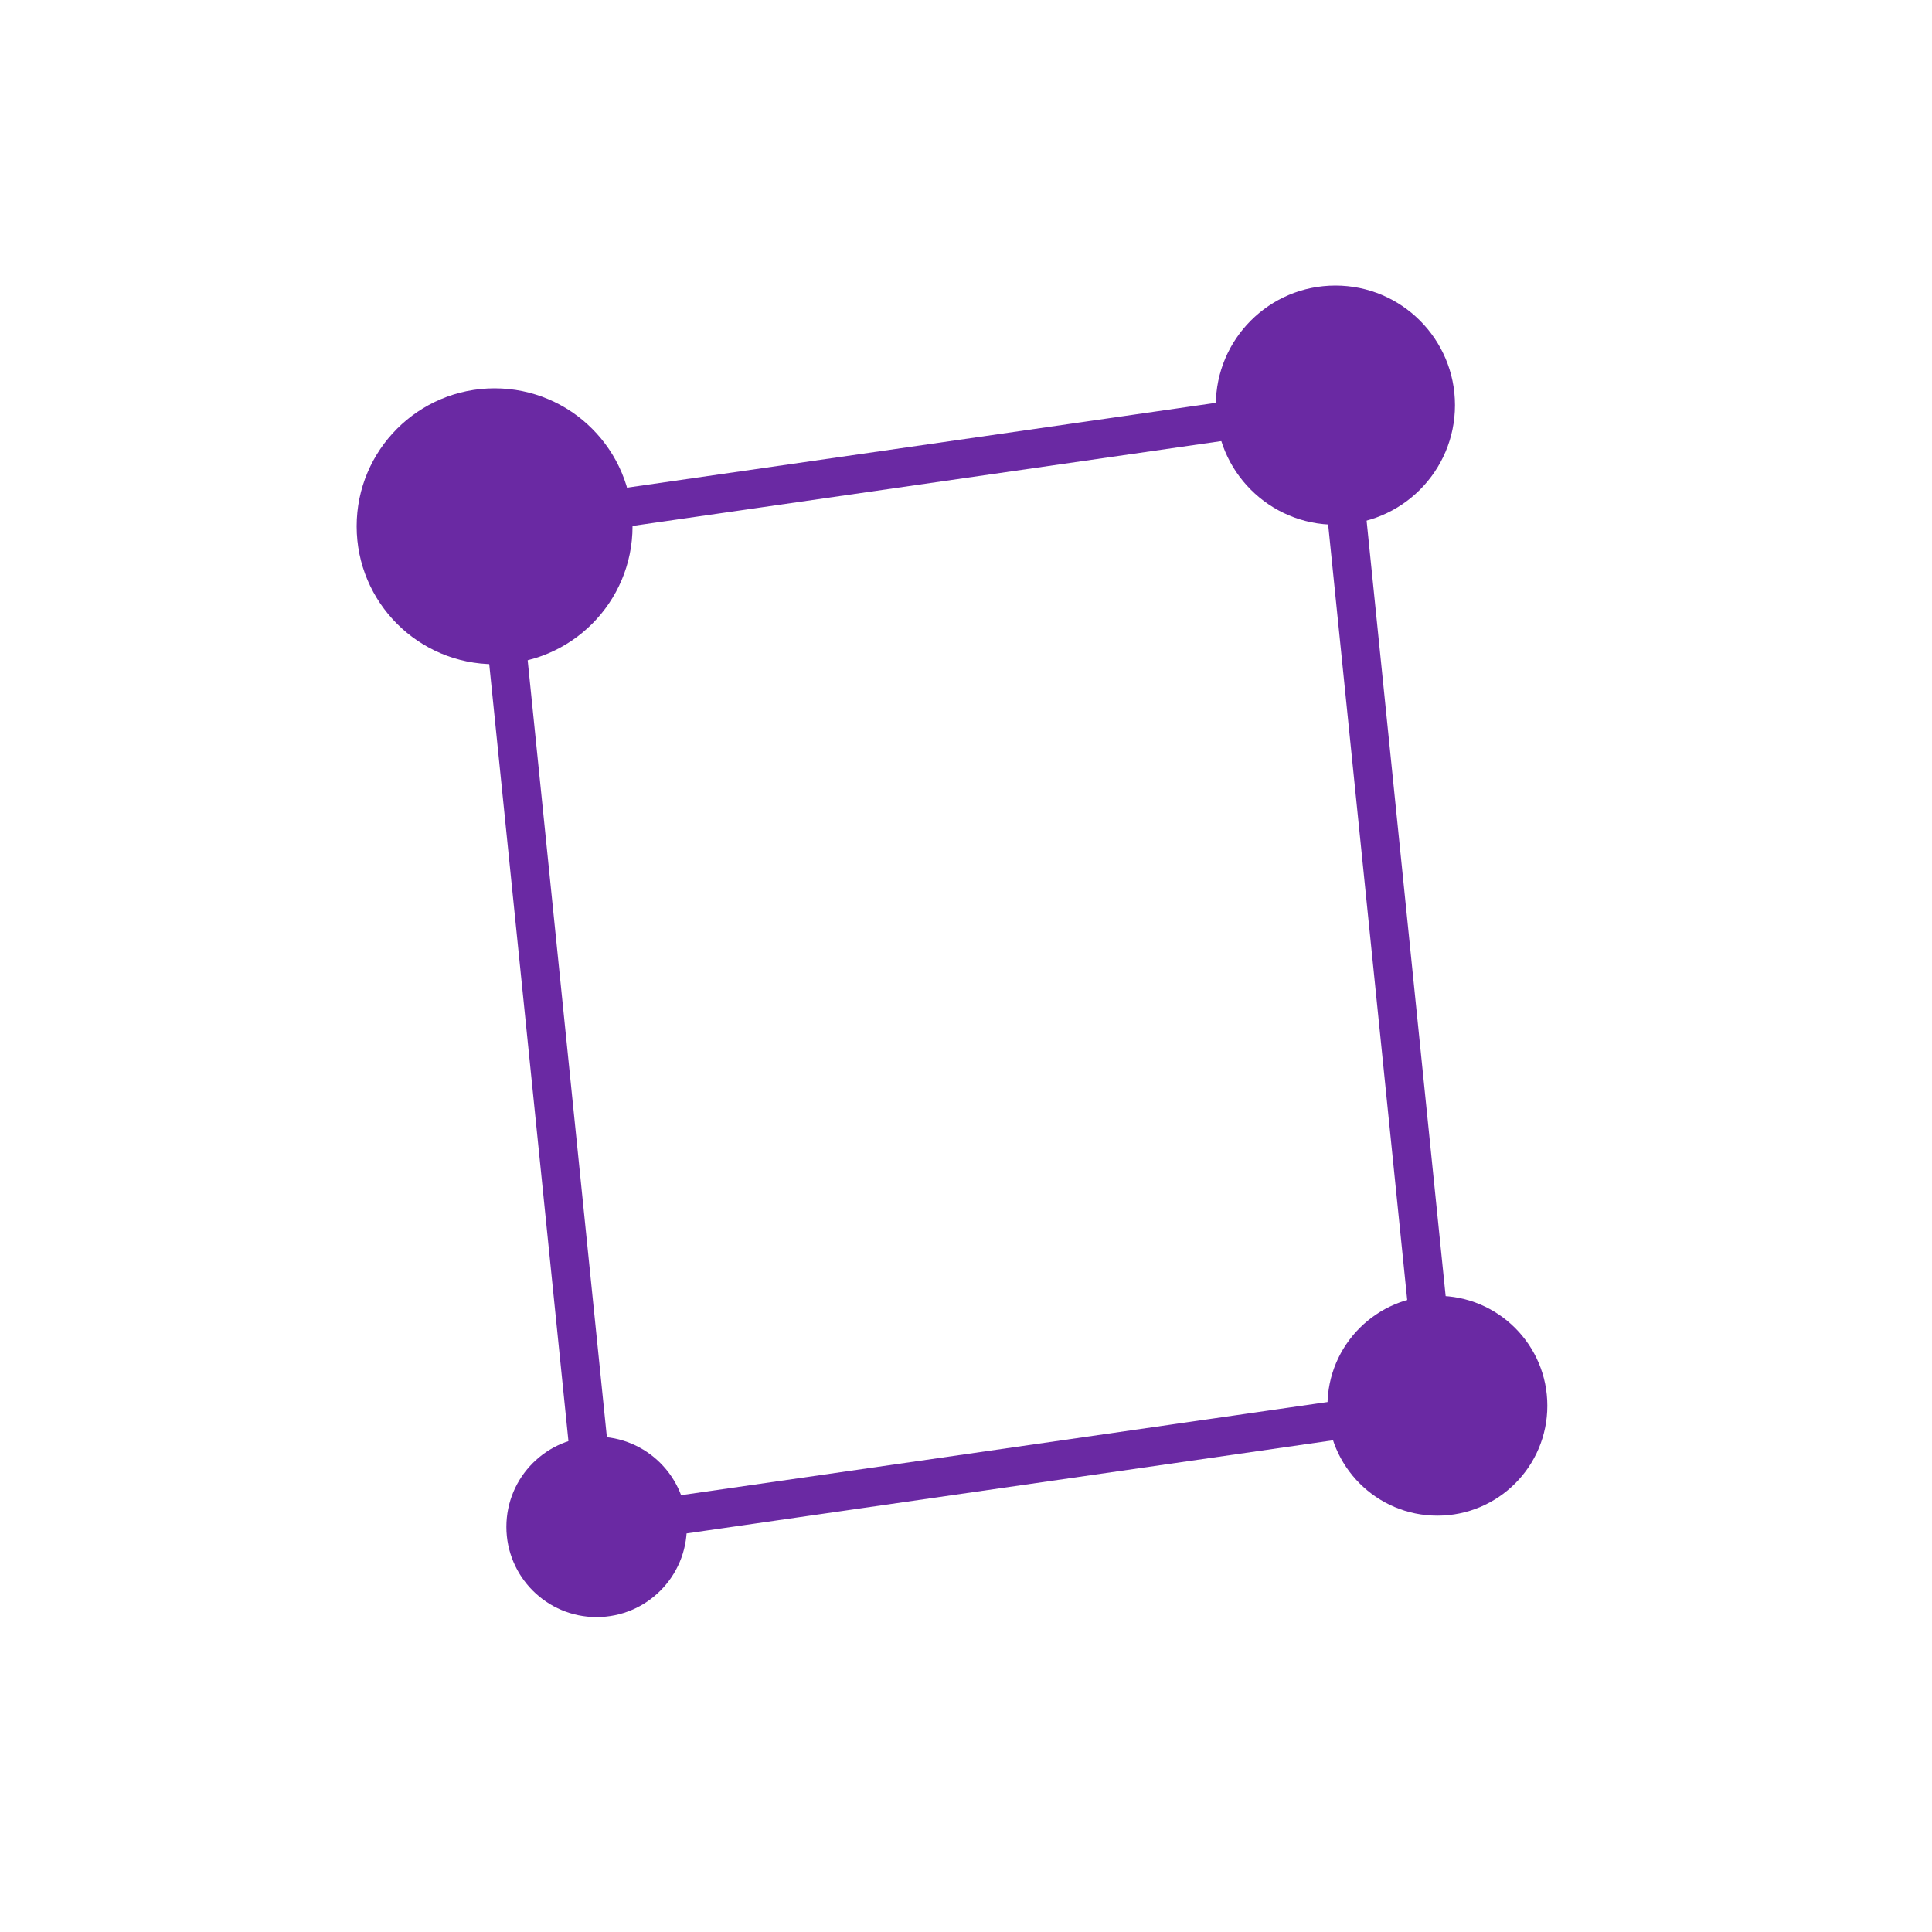
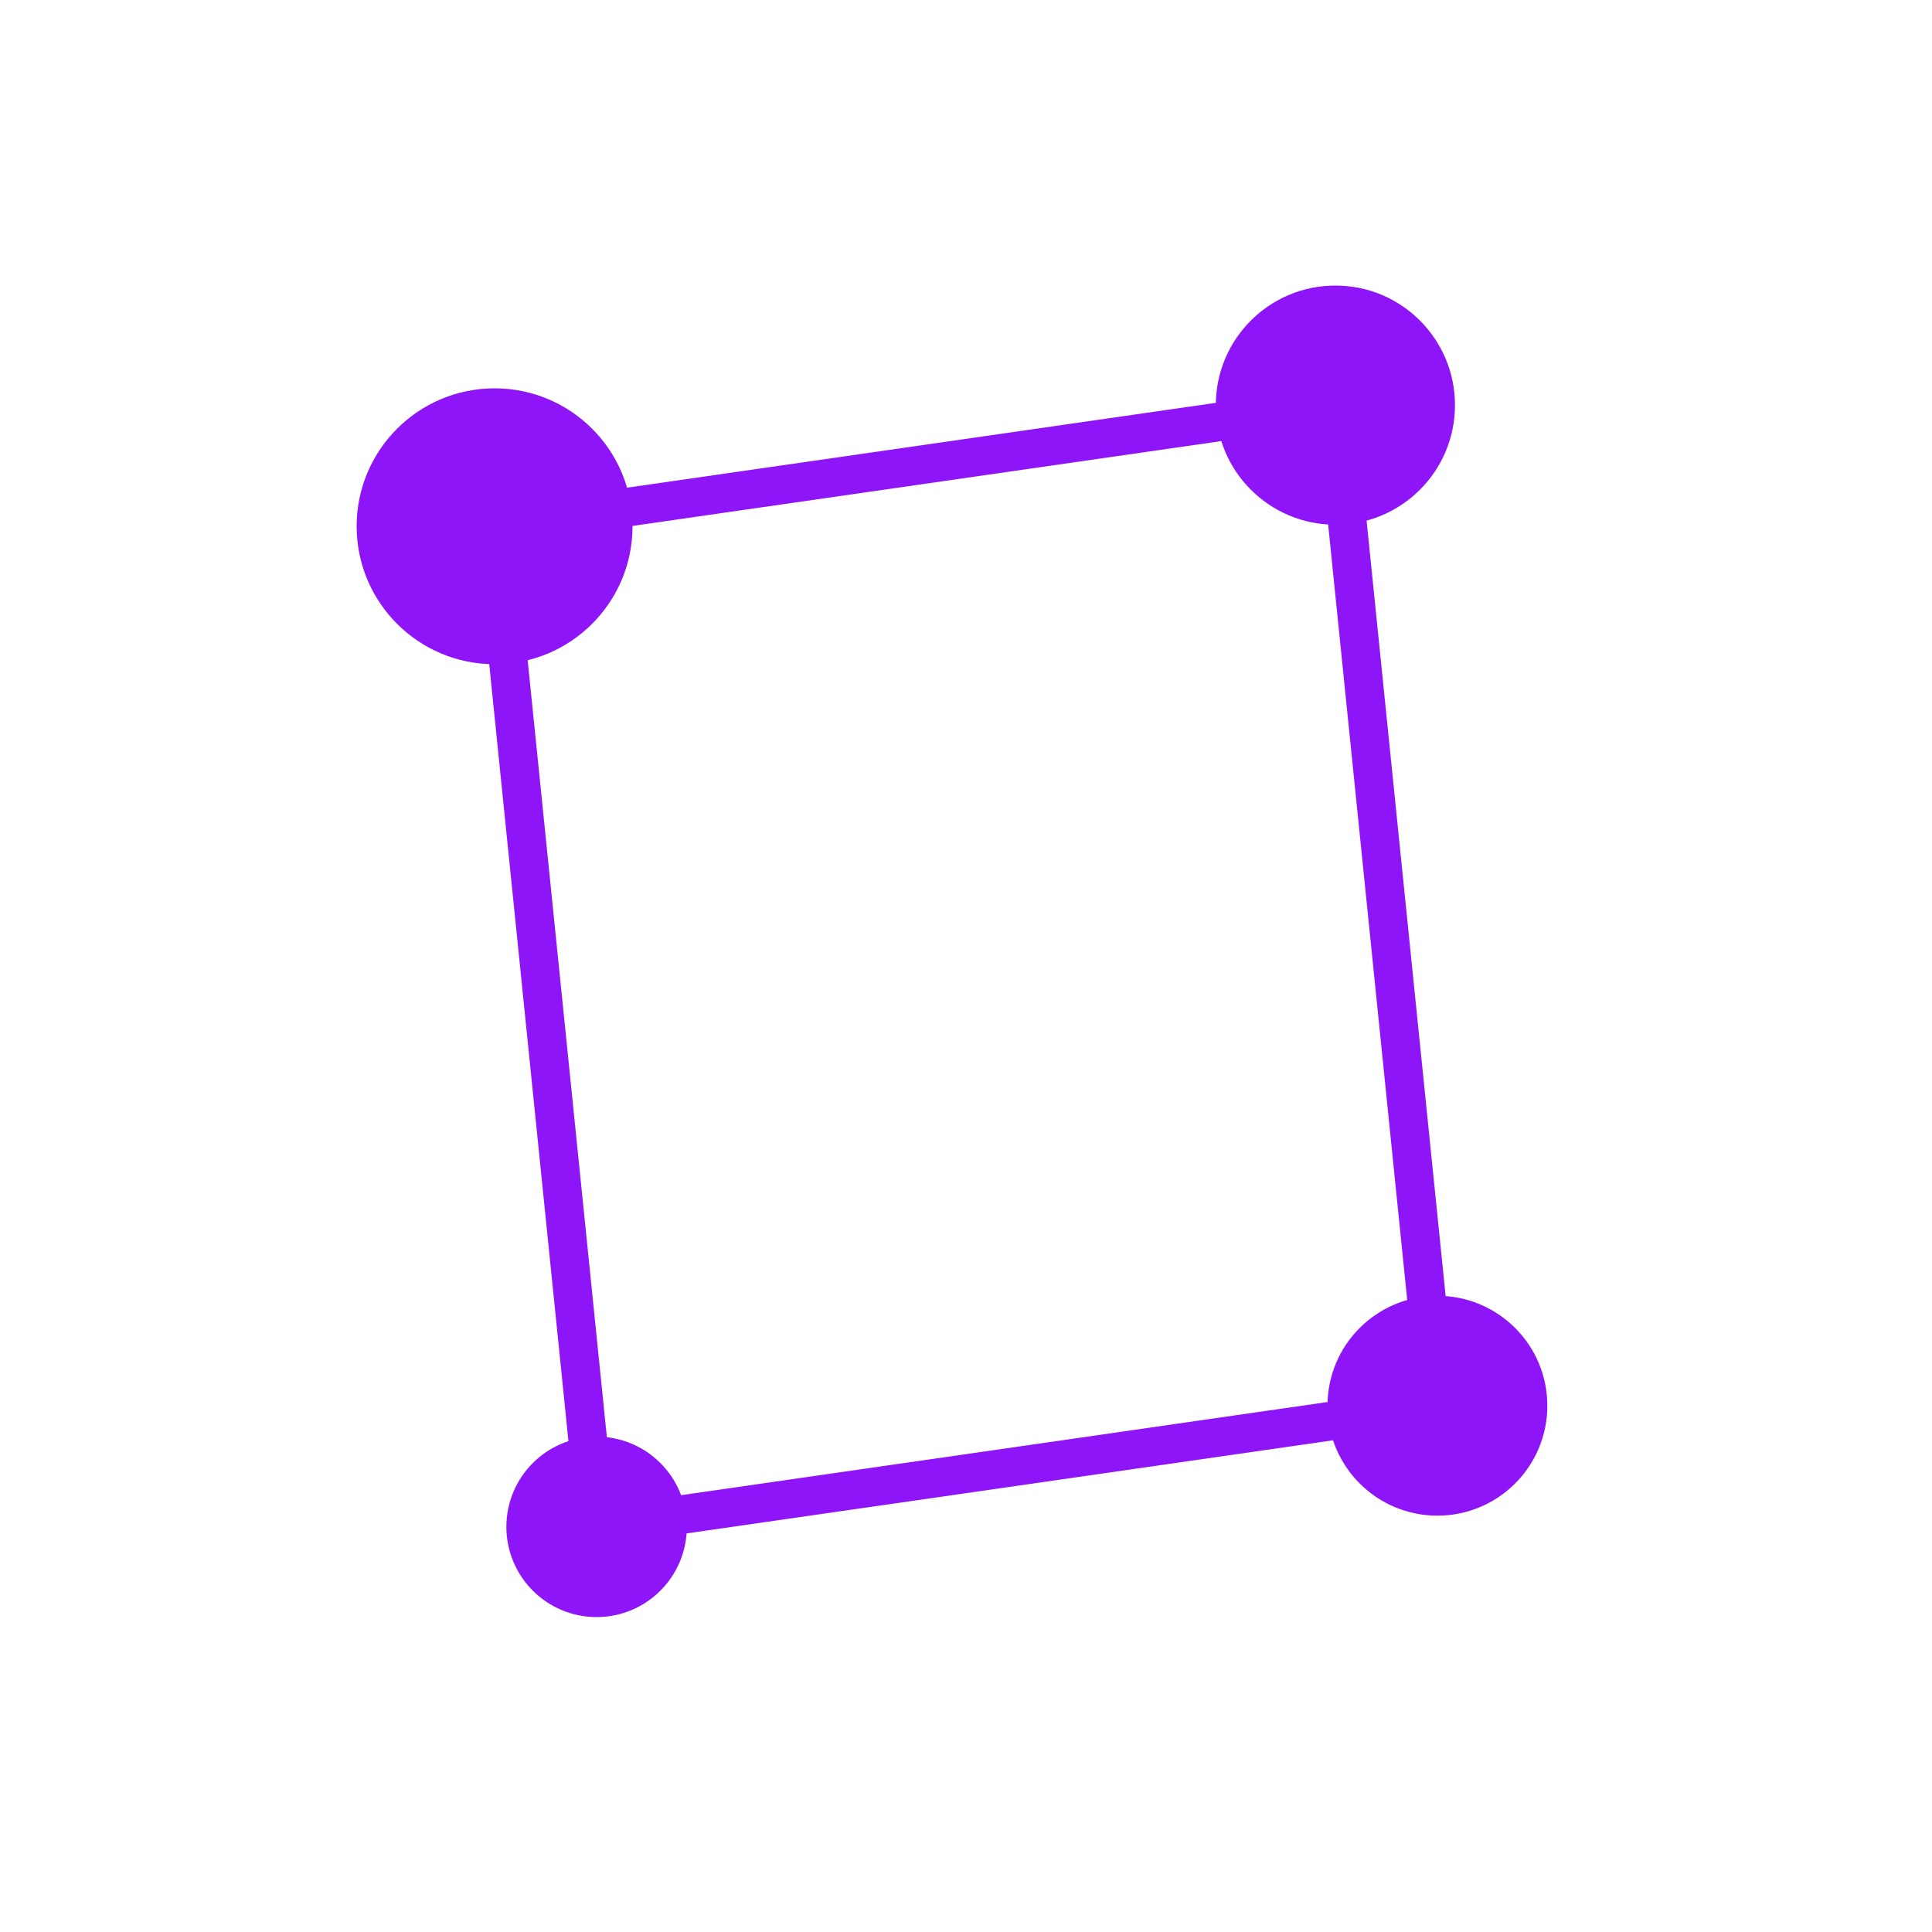
<svg xmlns="http://www.w3.org/2000/svg" viewBox="0 0 100 100" width="64" height="64">
-   <line x1="69.12" y1="20.97" x2="74.40" y2="72.76" stroke="hsl(272, 60%, 40%)" stroke-width="2" stroke-linecap="round" />
-   <line x1="74.40" y1="72.76" x2="30.88" y2="79.03" stroke="hsl(272, 60%, 40%)" stroke-width="2" stroke-linecap="round" />
-   <line x1="30.88" y1="79.03" x2="25.60" y2="27.24" stroke="hsl(272, 60%, 40%)" stroke-width="2" stroke-linecap="round" />
-   <line x1="25.60" y1="27.24" x2="69.12" y2="20.97" stroke="hsl(272, 60%, 40%)" stroke-width="2" stroke-linecap="round" />
-   <circle cx="69.12" cy="20.97" r="6.19" fill="hsl(272, 60%, 40%)" />
-   <circle cx="74.40" cy="72.76" r="5.69" fill="hsl(272, 60%, 40%)" />
-   <circle cx="30.88" cy="79.03" r="4.67" fill="hsl(272, 60%, 40%)" />
-   <circle cx="25.60" cy="27.24" r="7.14" fill="hsl(272, 60%, 40%)" />
+   <line x1="69.12" y1="20.97" x2="74.40" y2="72.76" stroke="hsl(272, 95%, 53%)" stroke-width="2" stroke-linecap="round" />
+   <line x1="74.40" y1="72.76" x2="30.88" y2="79.03" stroke="hsl(272, 95%, 53%)" stroke-width="2" stroke-linecap="round" />
+   <line x1="30.88" y1="79.03" x2="25.60" y2="27.24" stroke="hsl(272, 95%, 53%)" stroke-width="2" stroke-linecap="round" />
+   <line x1="25.60" y1="27.24" x2="69.12" y2="20.97" stroke="hsl(272, 95%, 53%)" stroke-width="2" stroke-linecap="round" />
+   <circle cx="69.12" cy="20.97" r="6.19" fill="hsl(272, 95%, 53%)" />
+   <circle cx="74.40" cy="72.76" r="5.69" fill="hsl(272, 95%, 53%)" />
+   <circle cx="30.88" cy="79.03" r="4.67" fill="hsl(272, 95%, 53%)" />
+   <circle cx="25.60" cy="27.24" r="7.14" fill="hsl(272, 95%, 53%)" />
</svg>
